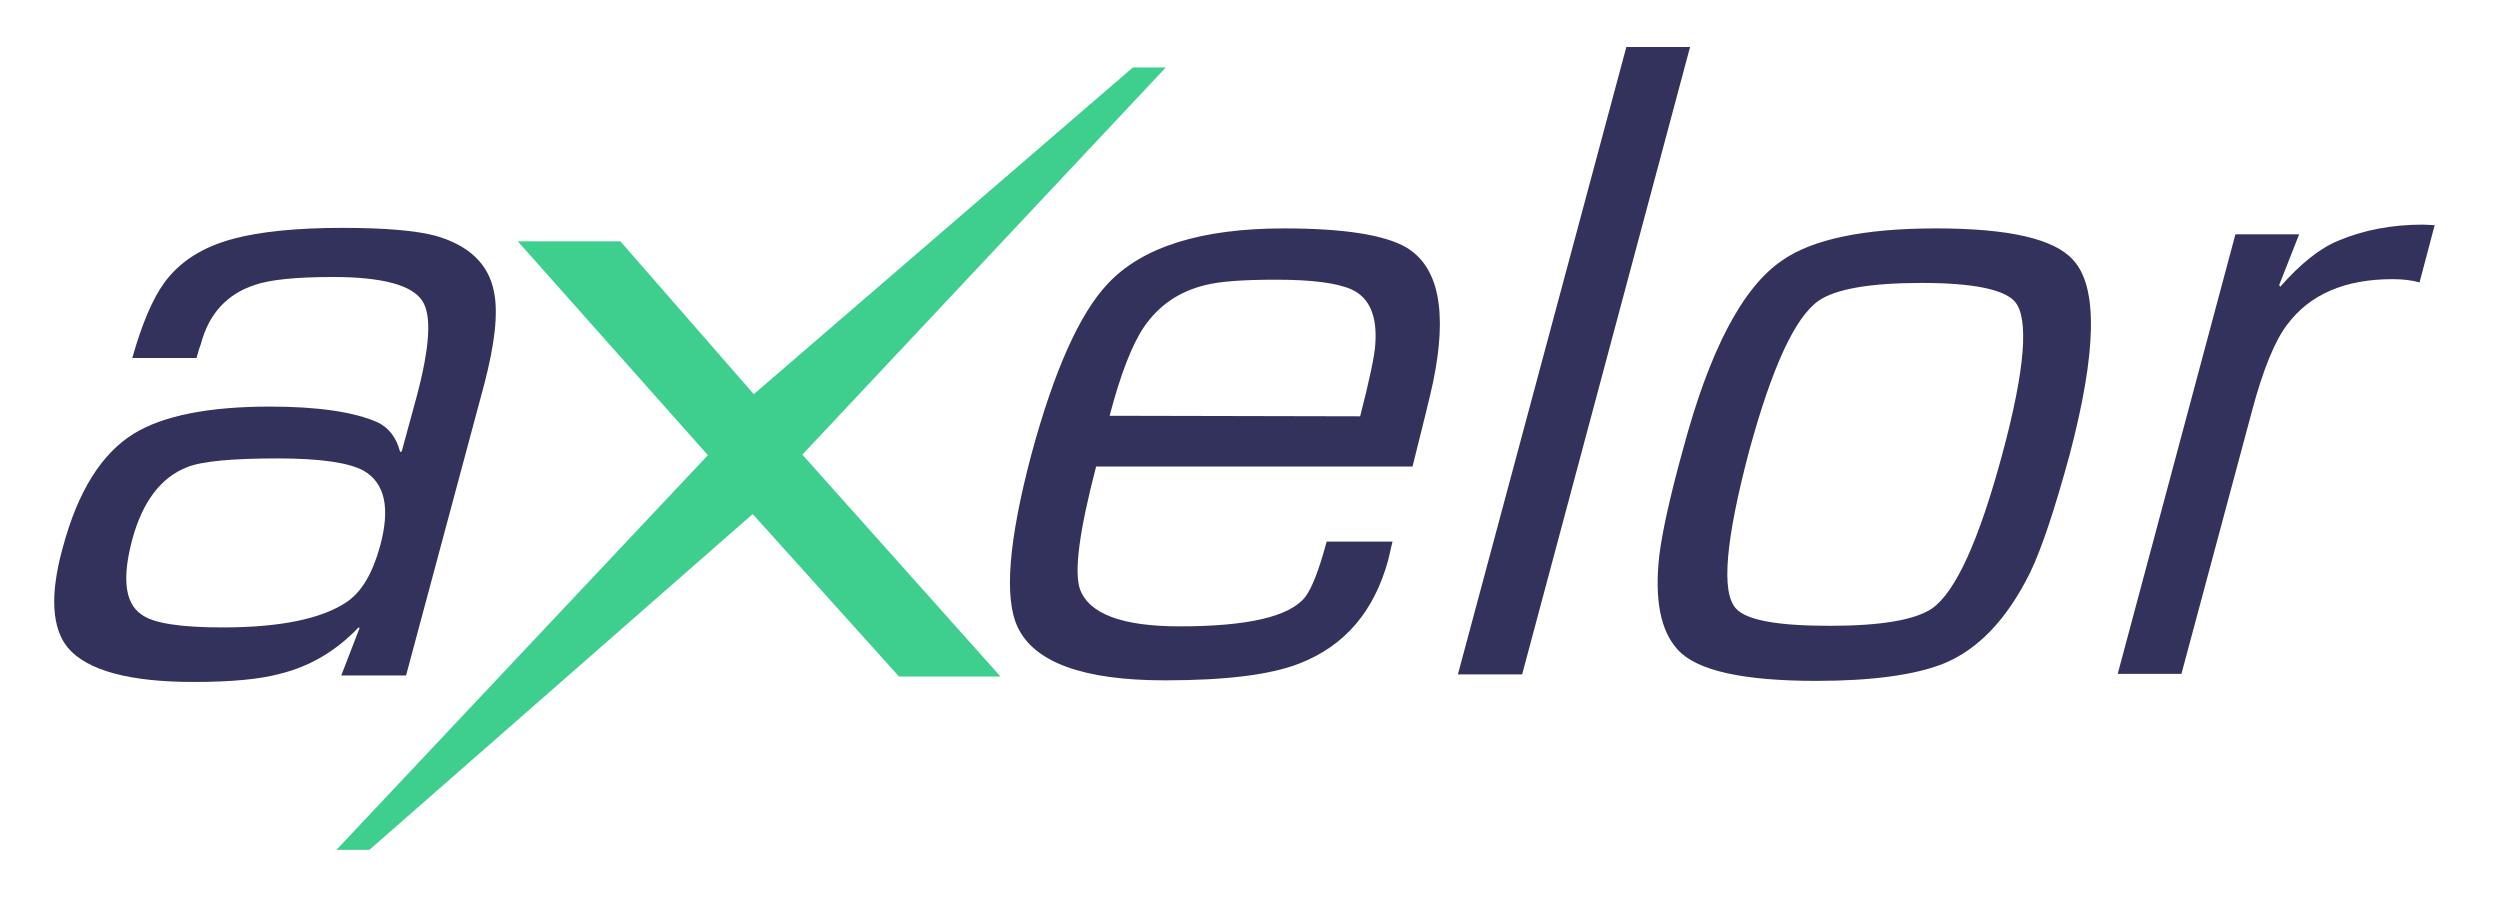
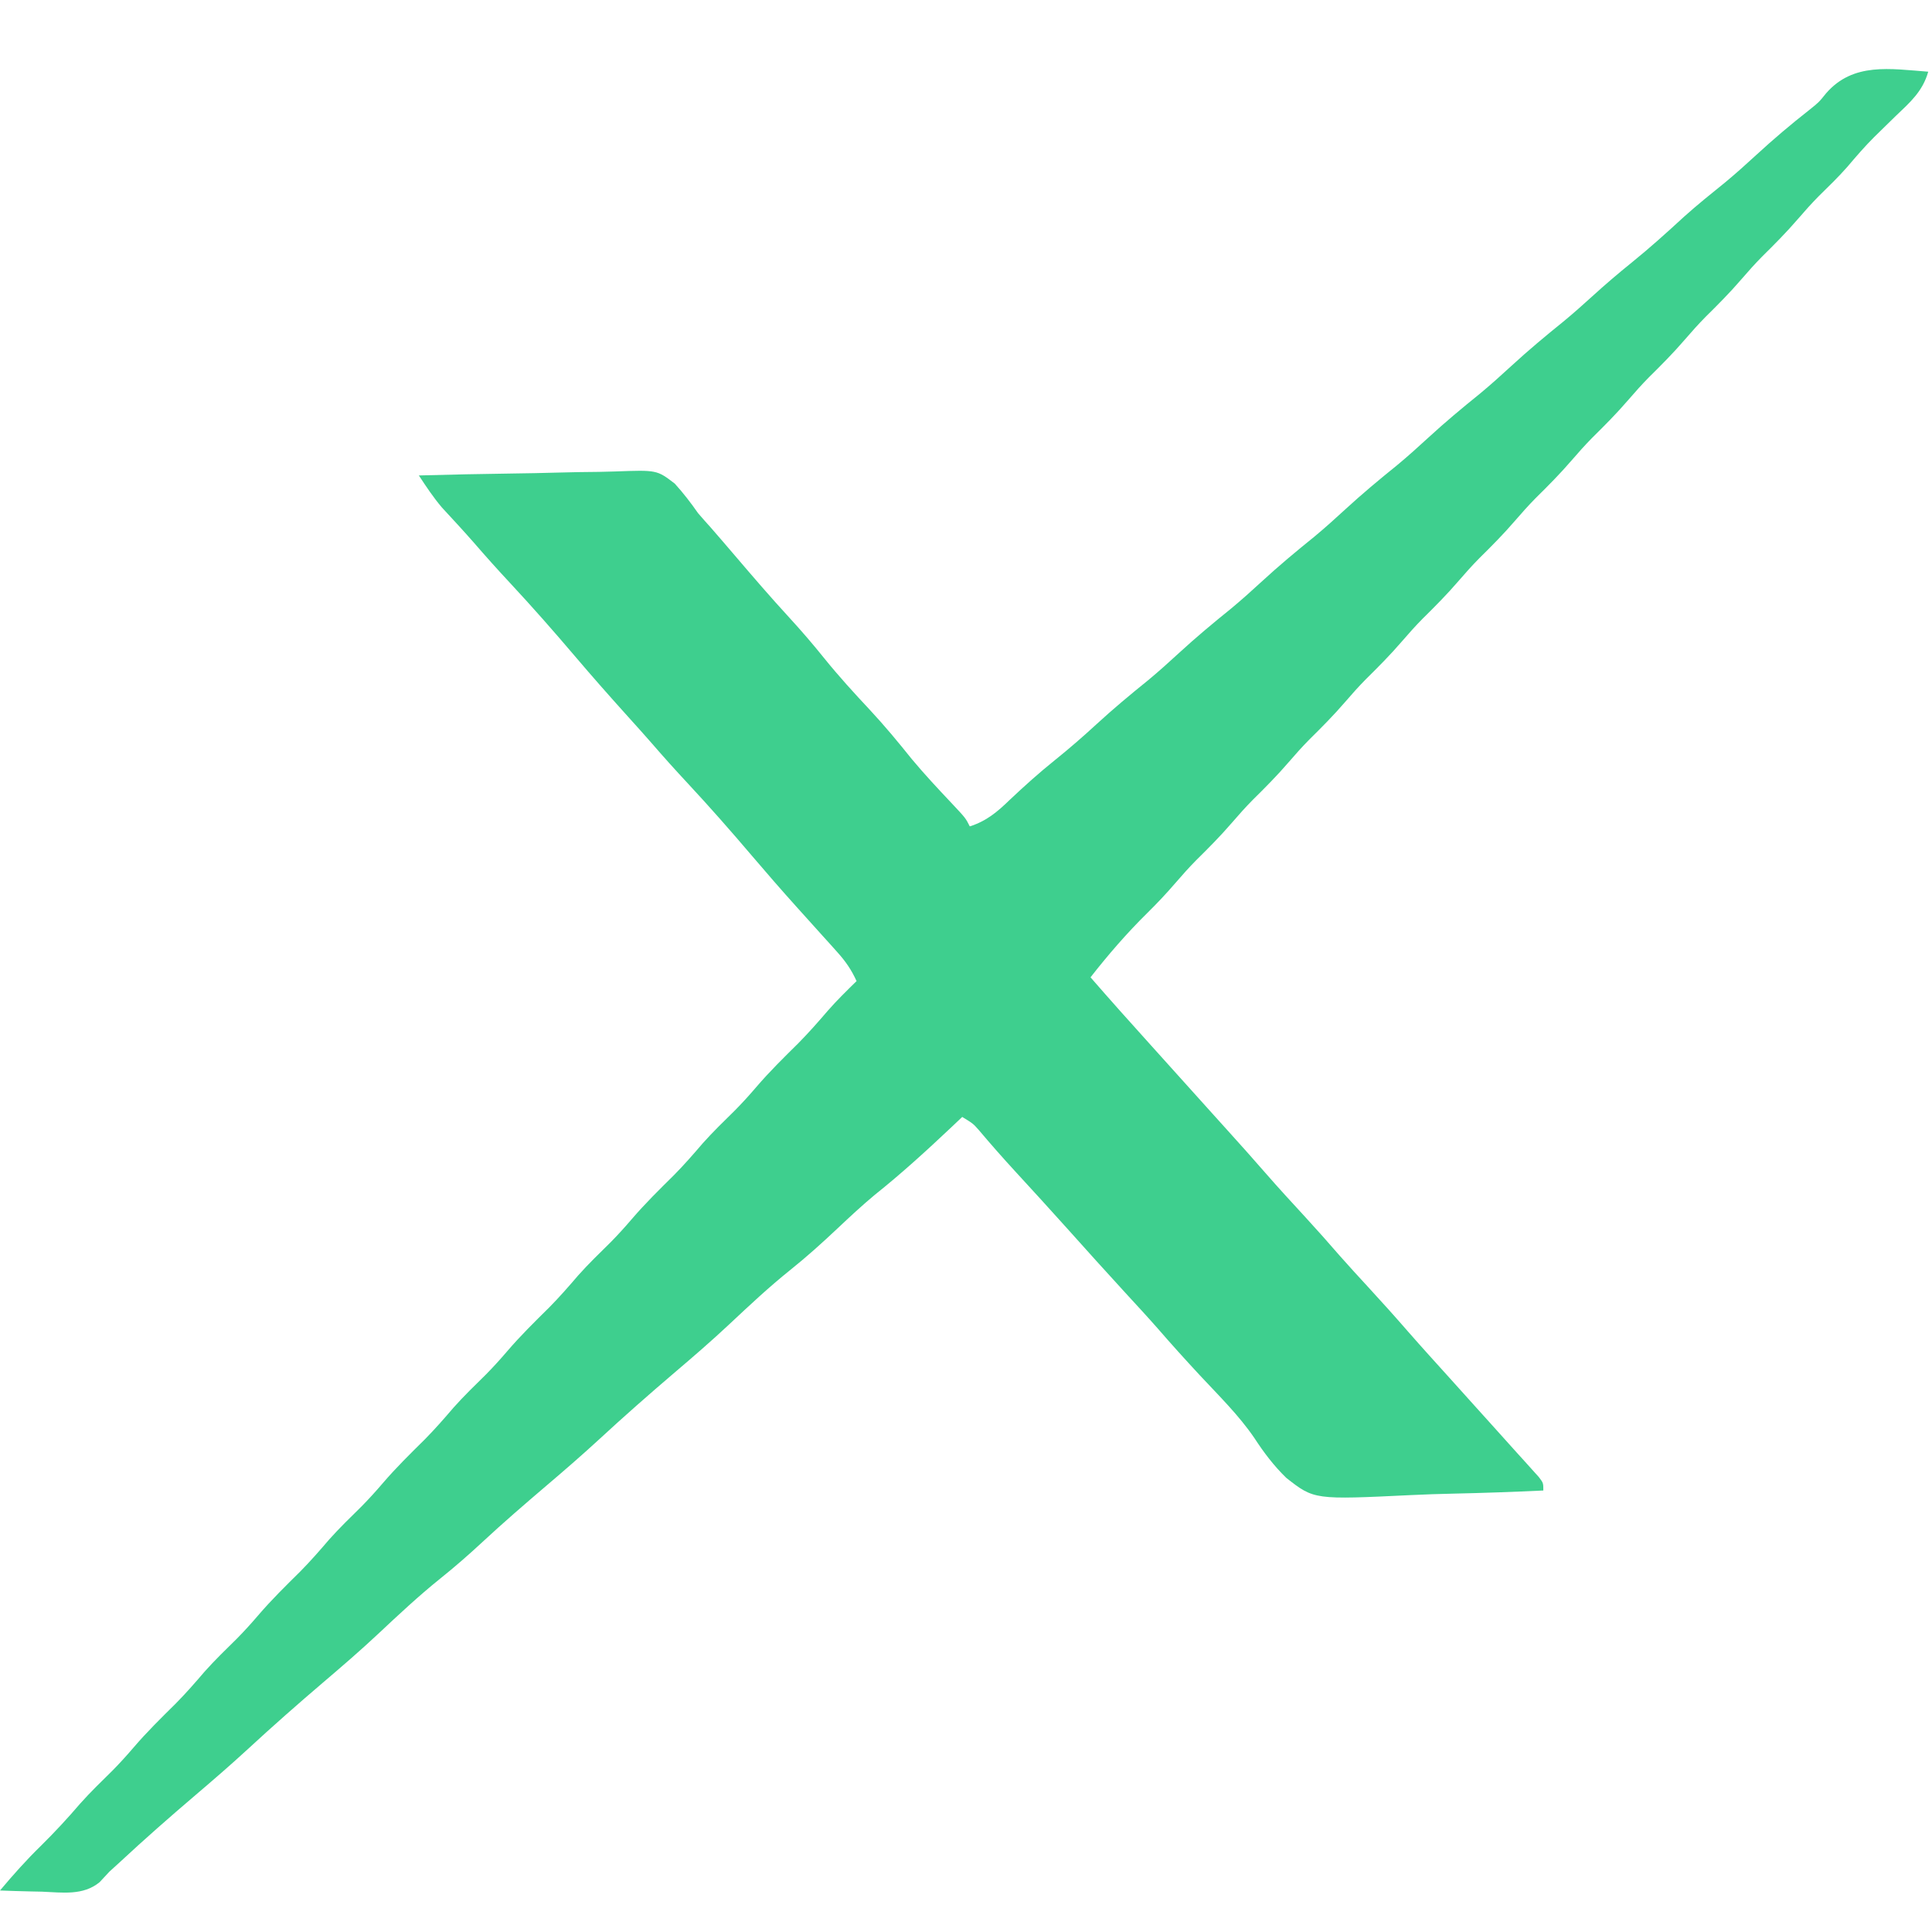
- <svg xmlns="http://www.w3.org/2000/svg" version="1.1" id="Calque_1" x="0px" y="0px" viewBox="0 0 463 166" style="enable-background:new 0 0 463 166;" xml:space="preserve">
-   <style type="text/css">
- 	.st0{fill:#32325D;}
- 	.st1{fill:#3ECF8E;}
- </style>
-   <g>
-     <path class="st0" d="M245.7,100.3h12.2c-0.4,1.5-0.6,2.7-0.8,3.4c-2.6,9.5-8,15.9-16.5,19.2c-5.4,2.1-13.7,3.1-24.9,3.1   c-15,0-24.1-3.3-27.2-9.8c-2.6-5.4-1.7-16.1,2.5-32c4.2-15.5,8.9-26.1,14.2-31.7c6.4-6.8,17.3-10.2,32.6-10.2   c11.1,0,18.6,1.2,22.6,3.5c6.1,3.6,7.7,12,5,25c-0.6,2.8-1.9,8-3.8,15.6H203c-3.1,11.9-4.1,19.4-3,22.7c1.7,4.6,7.8,6.9,18.5,6.9   c12.6,0,20.3-1.8,23.2-5.4C243,108.9,244.3,105.5,245.7,100.3z M251.9,77.1c1.8-7,2.7-11.4,2.8-13.3c0.4-5.3-1.1-8.7-4.4-10.2   c-2.7-1.2-7.3-1.8-14-1.8c-6,0-10.3,0.3-13.1,1c-4.9,1.2-8.6,3.8-11.3,7.7c-2.3,3.4-4.4,8.9-6.4,16.5L251.9,77.1L251.9,77.1z    M313,8.7l-31.1,116.2H270L301.2,8.7H313z M358.6,42.3c13.3,0,21.8,1.9,25.3,5.8c4.7,5,4.4,17.1-0.6,36.1   c-2.7,9.9-5.1,17.2-7.3,21.8c-4.3,8.7-9.7,14.4-16.3,17c-5.2,2-13,3.1-23.3,3.1c-13.6,0-22.2-1.9-25.7-5.8   c-3.2-3.5-4.3-9.3-3.4-17.4c0.5-4.1,1.9-10.7,4.4-19.7c4.9-18.3,11-30,18.4-35C335.7,44.3,345.2,42.3,358.6,42.3z M355.9,52.4   c-9.5,0-15.9,1.1-19.1,3.3c-4.4,3.1-8.6,12.3-12.8,27.6c-4.4,16.6-5.3,26.4-2.5,29.4c2,2.2,7.8,3.2,17.4,3.2   c9.5,0,15.8-1.1,18.9-3.2c4.4-3.1,8.7-12.6,13-28.5s5-25.4,2.3-28.4C371.1,53.6,365.4,52.4,355.9,52.4z M450.9,41.7   c-0.7,0-1.5-0.1-2.2-0.1c-5.7,0-11,1-15.7,3c-3.4,1.4-7,4.3-10.7,8.5l-0.2-0.3l3.7-9.4H414l-21.8,81.4H404L417.1,76   c2-7.5,4.2-12.9,6.5-15.9c4.2-5.6,10.7-8.4,19.5-8.4c1.9,0,3.6,0.2,5,0.6L450.9,41.7z" />
-     <path class="st1" d="M185.3,125.3h-18.8l-27.1-30.1l-71,62.2h-6.1l68.8-73.1L95.9,44.7h19L139.6,73l70.2-60.5h6.1l-67.3,71.7   L185.3,125.3z" />
-     <path class="st0" d="M36.4,66.3H24.5c1.8-6.4,3.8-11,5.9-13.9c2.9-4,7.2-6.7,12.9-8.2c4.9-1.3,11.6-2,20.1-2   c7.9,0,13.7,0.5,17.4,1.5c6.1,1.8,9.7,5.2,10.7,10.4c0.8,4,0.1,9.7-1.8,17l-14.5,54h-12l3.4-8.8l-0.2-0.1   c-4.1,4.3-8.9,7.2-14.6,8.6c-3.7,1-9,1.5-15.9,1.5c-11.9,0-19.7-2.1-23.3-6.3c-3-3.6-3.4-9.8-1-18.5C14.4,91,18.8,84,24.8,80.3   c5.4-3.3,13.8-5,25.2-5c8.9,0,15.6,1,19.9,2.9c2.1,1,3.5,2.8,4.2,5.5l0.3-0.1l2.7-9.9c2.5-9.3,2.9-15.3,1.1-18   c-1.9-2.9-7.4-4.4-16.5-4.4c-6.9,0-11.8,0.5-14.6,1.5c-5.1,1.7-8.4,5.3-9.9,10.9C37,64.2,36.7,65.1,36.4,66.3z M51.5,84.9   c-8.4,0-14,0.5-16.8,1.6c-4.9,1.9-8.3,6.4-10.2,13.4c-1.9,7.1-1.4,11.8,1.7,13.9c2.1,1.6,7.1,2.4,15,2.4c10.7,0,18.4-1.6,23-4.7   c2.8-1.9,4.8-5.3,6.2-10.4c1.9-7,0.9-11.6-3-13.9C64.7,85.7,59.4,84.9,51.5,84.9z" />
-   </g>
+ <svg xmlns="http://www.w3.org/2000/svg" version="1.1" width="512" height="512">
+   <path d="M0 0 C-1.475 5.256 -4.86 8.163 -8.688 11.812 C-9.967 13.059 -11.244 14.308 -12.52 15.559 C-13.127 16.154 -13.735 16.749 -14.362 17.363 C-16.862 19.861 -19.147 22.516 -21.43 25.211 C-23.828 27.944 -26.441 30.45 -29.031 33 C-30.94 34.939 -32.727 36.937 -34.5 39 C-37.518 42.511 -40.734 45.753 -44.031 49 C-45.94 50.939 -47.727 52.937 -49.5 55 C-52.518 58.511 -55.734 61.753 -59.031 65 C-60.94 66.939 -62.727 68.937 -64.5 71 C-67.518 74.511 -70.734 77.753 -74.031 81 C-75.94 82.939 -77.727 84.937 -79.5 87 C-82.518 90.511 -85.734 93.753 -89.031 97 C-90.94 98.939 -92.727 100.937 -94.5 103 C-97.518 106.511 -100.734 109.753 -104.031 113 C-105.94 114.939 -107.727 116.937 -109.5 119 C-112.518 122.511 -115.734 125.753 -119.031 129 C-120.94 130.939 -122.727 132.937 -124.5 135 C-127.518 138.511 -130.734 141.753 -134.031 145 C-135.94 146.939 -137.727 148.937 -139.5 151 C-142.518 154.511 -145.734 157.753 -149.031 161 C-150.94 162.939 -152.727 164.937 -154.5 167 C-157.518 170.511 -160.734 173.753 -164.031 177 C-165.94 178.939 -167.727 180.937 -169.5 183 C-172.518 186.511 -175.734 189.753 -179.031 193 C-180.94 194.939 -182.727 196.937 -184.5 199 C-187.518 202.511 -190.734 205.753 -194.031 209 C-195.94 210.939 -197.727 212.937 -199.5 215 C-201.897 217.789 -204.38 220.42 -207 223 C-212.401 228.328 -217.33 234.022 -222 240 C-216.734 246.062 -211.38 252.04 -206 258 C-204.5 259.666 -203 261.333 -201.5 263 C-200.757 263.825 -200.015 264.65 -199.25 265.5 C-192.5 273 -192.5 273 -190.258 275.492 C-188.733 277.186 -187.207 278.879 -185.68 280.57 C-182.301 284.316 -178.931 288.065 -175.625 291.875 C-172.171 295.843 -168.61 299.708 -165.047 303.578 C-161.934 306.964 -158.888 310.399 -155.875 313.875 C-153.454 316.618 -150.978 319.309 -148.5 322 C-144.856 325.959 -141.261 329.952 -137.734 334.016 C-134.205 338.054 -130.594 342.019 -127 346 C-124.752 348.497 -122.505 350.995 -120.258 353.492 C-118.733 355.186 -117.207 356.879 -115.68 358.57 C-113.449 361.043 -111.224 363.521 -109 366 C-108.3 366.771 -107.6 367.542 -106.879 368.336 C-106.238 369.05 -105.598 369.764 -104.938 370.5 C-104.369 371.129 -103.801 371.758 -103.215 372.406 C-102 374 -102 374 -102 376 C-109.954 376.374 -117.905 376.656 -125.865 376.829 C-129.564 376.912 -133.257 377.024 -136.952 377.207 C-162.737 378.452 -162.737 378.452 -170.128 372.648 C-173.413 369.45 -176.057 365.967 -178.551 362.131 C-182.662 356.086 -188.024 350.839 -193 345.5 C-196.79 341.415 -200.522 337.296 -204.168 333.082 C-206.999 329.865 -209.908 326.72 -212.808 323.567 C-217.976 317.946 -223.074 312.263 -228.172 306.578 C-232.761 301.469 -237.384 296.393 -242.037 291.343 C-245.291 287.801 -248.461 284.199 -251.562 280.523 C-253.122 278.757 -253.122 278.757 -256 277 C-256.955 277.906 -257.91 278.812 -258.895 279.746 C-265.485 285.967 -272.103 292.004 -279.191 297.66 C-282.582 300.485 -285.788 303.475 -289 306.5 C-293.059 310.322 -297.143 314.014 -301.5 317.5 C-307.196 322.06 -312.473 327.017 -317.793 332.004 C-322.464 336.381 -327.297 340.551 -332.172 344.699 C-339.015 350.53 -345.74 356.454 -352.344 362.555 C-356.863 366.715 -361.502 370.727 -366.18 374.707 C-371.937 379.611 -377.646 384.539 -383.188 389.688 C-386.813 393.056 -390.512 396.279 -394.375 399.375 C-400.105 403.986 -405.431 408.978 -410.793 414.004 C-415.464 418.381 -420.297 422.551 -425.172 426.699 C-432.015 432.53 -438.74 438.454 -445.344 444.555 C-449.863 448.715 -454.502 452.727 -459.18 456.707 C-466.005 462.521 -472.719 468.417 -479.281 474.527 C-480.178 475.343 -481.076 476.159 -482 477 C-483.288 478.384 -483.288 478.384 -484.602 479.797 C-488.984 483.411 -494.501 482.528 -499.875 482.312 C-500.945 482.29 -502.015 482.267 -503.117 482.244 C-505.746 482.185 -508.372 482.103 -511 482 C-507.51 477.84 -503.956 473.855 -500.062 470.062 C-496.456 466.499 -493.07 462.847 -489.777 458.996 C-487.049 455.932 -484.103 453.095 -481.184 450.215 C-479.22 448.223 -477.379 446.187 -475.562 444.062 C-472.055 439.969 -468.243 436.228 -464.41 432.441 C-461.731 429.728 -459.254 426.892 -456.777 423.996 C-454.049 420.932 -451.103 418.095 -448.184 415.215 C-446.22 413.223 -444.379 411.187 -442.562 409.062 C-439.055 404.969 -435.243 401.228 -431.41 397.441 C-428.731 394.728 -426.254 391.892 -423.777 388.996 C-421.049 385.932 -418.103 383.095 -415.184 380.215 C-413.22 378.223 -411.379 376.187 -409.562 374.062 C-406.055 369.969 -402.243 366.228 -398.41 362.441 C-395.731 359.728 -393.254 356.892 -390.777 353.996 C-388.049 350.932 -385.103 348.095 -382.184 345.215 C-380.22 343.223 -378.379 341.187 -376.562 339.062 C-373.055 334.969 -369.243 331.228 -365.41 327.441 C-362.731 324.728 -360.254 321.892 -357.777 318.996 C-355.049 315.932 -352.103 313.095 -349.184 310.215 C-347.22 308.223 -345.379 306.187 -343.562 304.062 C-340.055 299.969 -336.243 296.228 -332.41 292.441 C-329.731 289.728 -327.254 286.892 -324.777 283.996 C-322.049 280.932 -319.103 278.095 -316.184 275.215 C-314.22 273.223 -312.379 271.187 -310.562 269.062 C-307.059 264.974 -303.251 261.235 -299.422 257.453 C-296.684 254.68 -294.138 251.787 -291.605 248.828 C-289.196 246.085 -286.613 243.549 -284 241 C-285.351 238.037 -286.887 235.792 -289.062 233.375 C-289.683 232.681 -290.303 231.988 -290.941 231.273 C-291.621 230.523 -292.3 229.773 -293 229 C-294.5 227.333 -296 225.667 -297.5 224 C-298.267 223.149 -299.034 222.298 -299.824 221.422 C-303.84 216.952 -307.79 212.428 -311.68 207.848 C-317.274 201.267 -322.957 194.802 -328.844 188.48 C-332.06 185.026 -335.205 181.526 -338.293 177.957 C-340.336 175.614 -342.417 173.307 -344.5 171 C-349.299 165.677 -354.041 160.311 -358.68 154.848 C-364.274 148.267 -369.957 141.802 -375.844 135.48 C-379.057 132.03 -382.202 128.535 -385.281 124.965 C-388.09 121.754 -390.993 118.627 -393.887 115.492 C-396.173 112.796 -398.061 109.953 -400 107 C-391.681 106.767 -383.363 106.59 -375.041 106.482 C-371.176 106.43 -367.314 106.359 -363.45 106.246 C-359.715 106.136 -355.982 106.077 -352.246 106.051 C-350.827 106.033 -349.408 105.997 -347.989 105.943 C-336.911 105.536 -336.911 105.536 -332.18 109.161 C-329.904 111.672 -327.94 114.225 -326 117 C-324.913 118.265 -323.812 119.518 -322.688 120.75 C-320.526 123.227 -318.383 125.72 -316.25 128.223 C-311.509 133.781 -306.759 139.309 -301.812 144.688 C-298.623 148.161 -295.58 151.699 -292.625 155.375 C-288.758 160.171 -284.65 164.67 -280.442 169.164 C-276.551 173.342 -272.945 177.696 -269.375 182.152 C-266.031 186.162 -262.479 189.965 -258.896 193.762 C-255.098 197.804 -255.098 197.804 -254 200 C-249.54 198.581 -246.672 196.134 -243.375 192.938 C-239.504 189.282 -235.591 185.775 -231.438 182.438 C-227.672 179.406 -224.057 176.274 -220.5 173 C-216.053 168.906 -211.453 165.076 -206.75 161.281 C-203.919 158.933 -201.206 156.491 -198.5 154 C-194.053 149.906 -189.453 146.076 -184.75 142.281 C-181.919 139.933 -179.206 137.491 -176.5 135 C-172.053 130.906 -167.453 127.076 -162.75 123.281 C-159.919 120.933 -157.206 118.491 -154.5 116 C-150.053 111.906 -145.453 108.076 -140.75 104.281 C-137.919 101.933 -135.206 99.491 -132.5 97 C-128.053 92.906 -123.453 89.076 -118.75 85.281 C-115.919 82.933 -113.206 80.491 -110.5 78 C-106.03 73.886 -101.41 70.029 -96.684 66.215 C-94.053 64.044 -91.521 61.798 -89 59.5 C-85.604 56.404 -82.138 53.448 -78.562 50.562 C-73.789 46.702 -69.266 42.626 -64.75 38.469 C-61.188 35.271 -57.474 32.286 -53.75 29.281 C-50.919 26.933 -48.206 24.491 -45.5 22 C-41.005 17.864 -36.388 13.954 -31.582 10.184 C-28.974 8.099 -28.974 8.099 -27.012 5.66 C-19.827 -2.532 -10.036 -0.753 0 0 Z " fill="#3ECF8E" transform="translate(511,19)" />
</svg>
